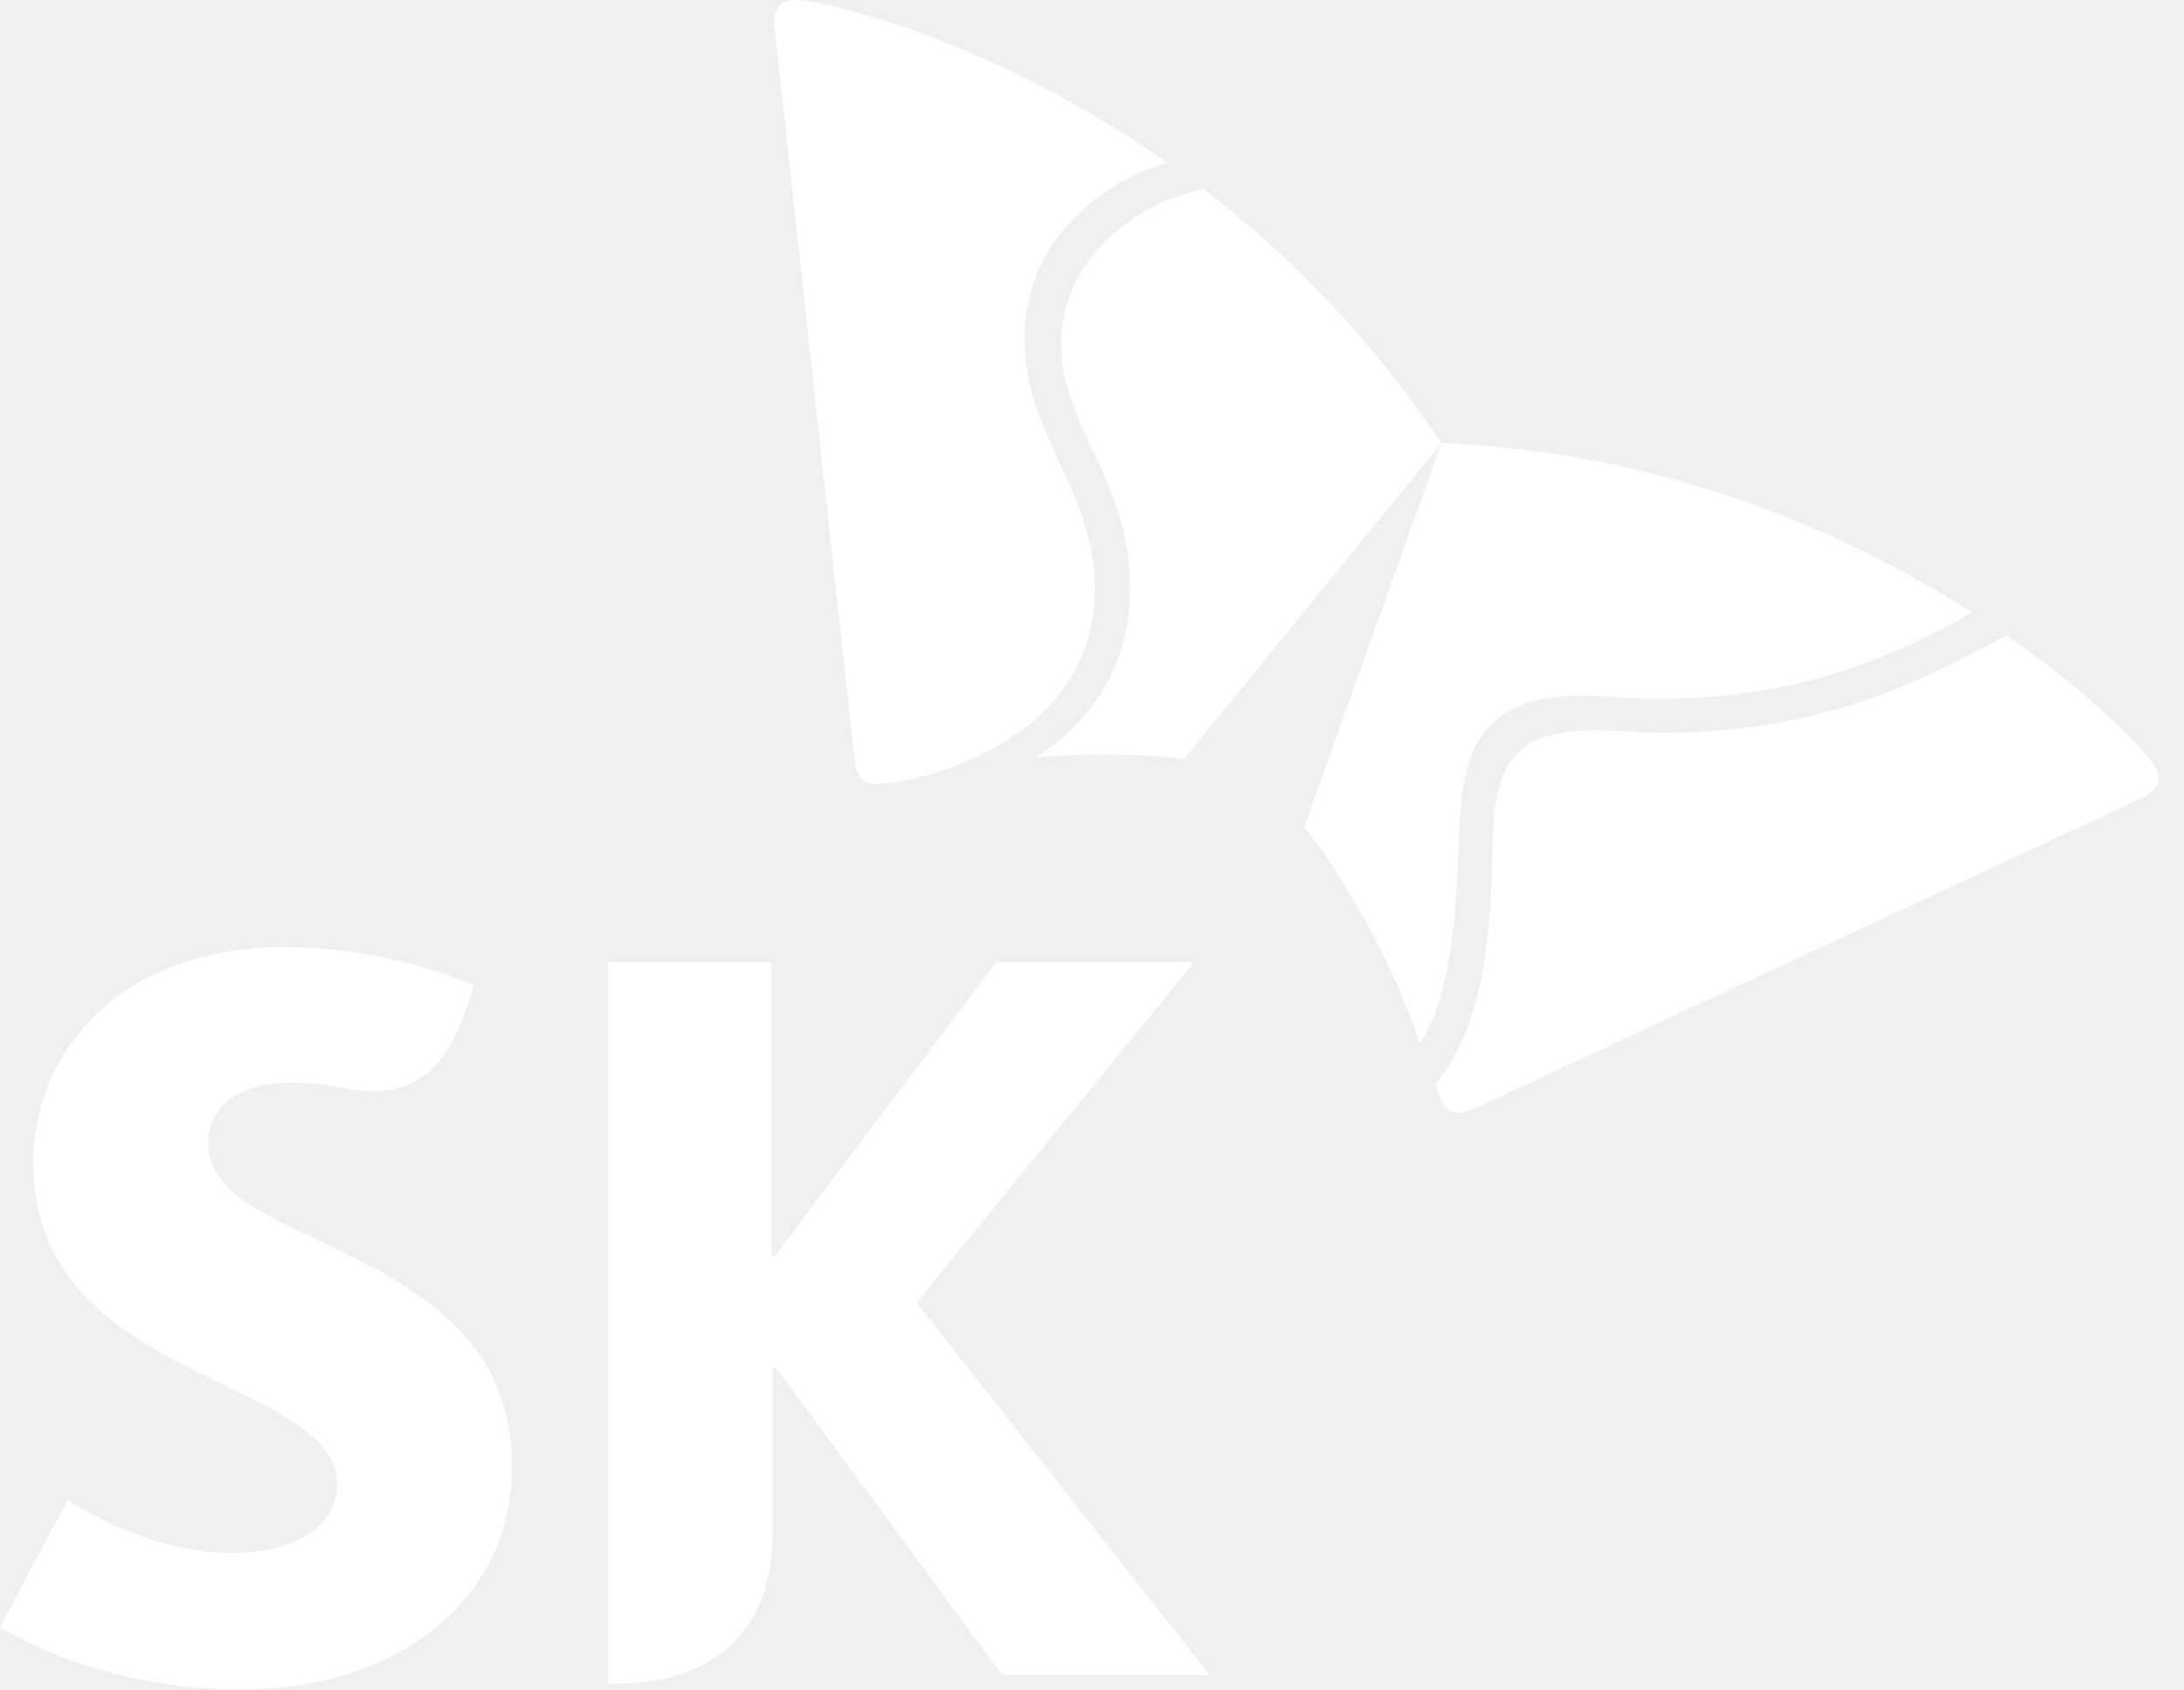
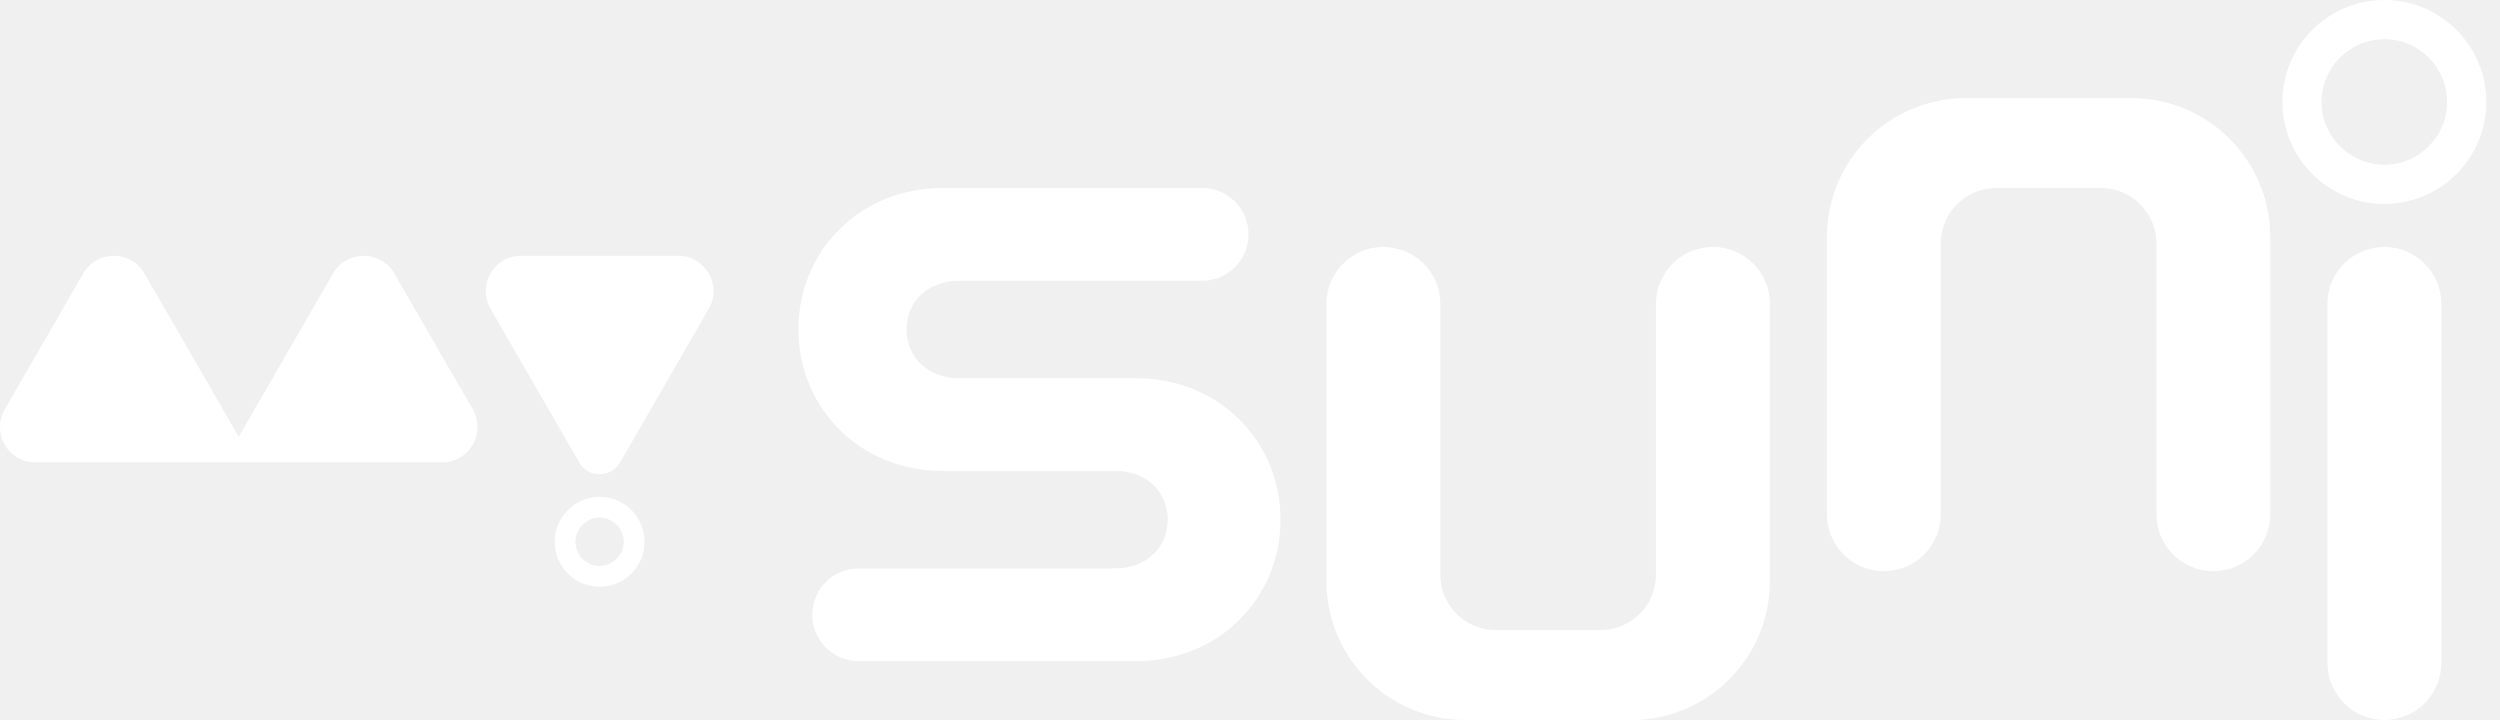
- <svg xmlns="http://www.w3.org/2000/svg" width="75" height="58" viewBox="0 0 75 58" fill="none">
-   <g clip-path="url(#clip0_432_4898)">
-     <path d="M10.908 42.567C8.846 41.603 7.154 40.825 7.154 39.249C7.154 38.046 8.118 37.169 10.021 37.169C10.72 37.169 11.294 37.252 11.884 37.361C12.194 37.416 12.523 37.459 12.798 37.459C14.461 37.459 15.398 36.468 16.022 34.586L16.279 33.817C16.013 33.708 13.297 32.516 9.755 32.516C4.12 32.516 1.145 36.13 1.147 39.879C1.147 41.771 1.74 43.14 2.666 44.221C3.861 45.61 5.563 46.519 7.157 47.295C9.478 48.435 11.573 49.276 11.573 50.963C11.573 52.461 10.025 53.313 7.956 53.313C5.121 53.313 2.642 51.691 2.326 51.497L-0.002 55.861C0.412 56.094 3.409 58 8.344 58C13.602 57.995 17.585 54.981 17.585 50.342C17.585 45.703 13.894 44.014 10.906 42.567H10.908Z" fill="white" />
-     <path d="M31.474 44.722L41.013 33.028H34.217L26.609 43.12H26.496V33.028H20.894V57.803H21.229C23.651 57.803 26.535 56.683 26.535 52.637V46.95H26.648L34.404 57.496H41.534L31.477 44.725L31.474 44.722Z" fill="white" />
-     <path d="M41.331 6.489C39.359 6.861 36.436 8.651 36.444 11.816C36.451 14.691 38.803 16.433 38.809 20.199C38.82 23.033 37.258 24.943 35.57 26C36.253 25.939 37 25.9 37.824 25.9C39.551 25.895 40.59 26.059 40.654 26.07L49.501 15.212C47.045 11.533 44.174 8.679 41.331 6.486V6.489Z" fill="white" />
-     <path d="M48.764 35.809C49.88 34.076 50.02 31.312 50.114 28.498C50.218 25.874 50.766 23.896 54.277 23.886C55.055 23.883 55.797 23.99 57.139 23.986C62.286 23.964 65.645 22.192 67.733 21.028C63.463 18.305 57.233 15.526 49.501 15.214C48.998 16.636 45.078 27.53 44.784 28.409C44.828 28.461 45.514 29.23 46.371 30.73C47.635 32.79 48.313 34.536 48.764 35.809Z" fill="white" />
-     <path d="M30.077 26.912C29.63 26.914 29.408 26.617 29.346 26.101C29.29 25.589 27.077 5.343 26.748 2.28C26.7 1.833 26.589 1.011 26.587 0.719C26.587 0.246 26.894 0.002 27.256 1.06092e-05C28.305 -0.004 34.018 1.334 40.082 5.585C38.334 6.077 35.175 7.895 35.188 11.658C35.199 14.988 37.584 16.822 37.597 20.161C37.617 25.595 31.372 26.91 30.077 26.912Z" fill="white" />
-     <path d="M49.273 37.255C49.368 37.508 49.458 37.719 49.547 37.868C49.687 38.103 49.867 38.212 50.092 38.21C50.234 38.21 50.406 38.162 50.598 38.075C51.064 37.861 69.54 29.26 72.328 27.974C72.731 27.779 73.499 27.437 73.749 27.289C74.011 27.141 74.131 26.923 74.131 26.701C74.131 26.576 74.094 26.452 74.024 26.339C73.675 25.774 71.888 23.878 68.899 21.805C66.525 23.11 62.82 25.131 57.309 25.155C55.958 25.155 55.653 25.066 54.731 25.07C52.041 25.079 51.369 26.23 51.269 28.59C51.252 29.035 51.245 29.637 51.219 30.293C51.134 32.401 50.883 35.309 49.273 37.255Z" fill="white" />
+ <svg xmlns="http://www.w3.org/2000/svg" width="125" height="36" viewBox="0 0 125 36" fill="none">
+   <g clip-path="url(#clip0_1077_7013)">
+     <path d="M56.792 18.911H47.953C46.352 18.911 45.325 17.819 45.325 16.473C45.325 15.128 46.352 14.038 47.953 14.038H60.108C61.388 14.038 62.427 12.999 62.427 11.719C62.427 10.439 61.388 9.4 60.108 9.4H47.137C42.975 9.4 39.92 12.567 39.92 16.473C39.92 20.379 42.975 23.546 47.137 23.546H55.755C57.356 23.544 58.386 24.631 58.388 25.979C58.391 27.325 57.356 28.417 55.755 28.421H42.934C41.653 28.421 40.615 29.46 40.615 30.738C40.615 32.016 41.653 33.057 42.934 33.057H56.857C61.002 33.027 64.032 29.867 64.025 25.97C64.018 22.064 60.956 18.904 56.794 18.911H56.792ZM85.644 12.347C84.071 12.347 82.798 13.622 82.798 15.193V28.73C82.798 30.264 81.555 31.507 80.021 31.507H74.793C73.259 31.507 72.016 30.264 72.016 28.73V15.193C72.016 13.62 70.74 12.347 69.17 12.347C67.599 12.347 66.323 13.622 66.323 15.193V29.058C66.323 32.892 69.432 36.001 73.266 36.001H81.552C85.386 36.001 88.495 32.892 88.495 29.058V15.193C88.495 13.62 87.22 12.347 85.649 12.347H85.644ZM106.576 4.906H98.29C94.456 4.906 91.347 8.013 91.347 11.847V25.712C91.347 27.285 92.62 28.558 94.193 28.558C95.766 28.558 97.039 27.283 97.039 25.712V12.175C97.039 10.641 98.282 9.398 99.816 9.398H105.044C106.578 9.398 107.821 10.641 107.821 12.175V25.712C107.821 27.285 109.097 28.558 110.667 28.558C112.238 28.558 113.514 27.283 113.514 25.712V11.847C113.514 8.013 110.405 4.906 106.573 4.906H106.576ZM119.218 12.347C117.648 12.347 116.372 13.62 116.372 15.193V33.152C116.372 34.725 117.648 35.999 119.218 35.999C120.789 35.999 122.065 34.725 122.065 33.152V15.193C122.065 13.62 120.792 12.347 119.218 12.347Z" fill="white" />
+     <path d="M19.715 13.674C19.035 12.496 17.334 12.496 16.653 13.674L11.938 21.84L7.224 13.674C6.543 12.496 4.842 12.496 4.161 13.674L0.239 20.466C-0.442 21.644 0.408 23.118 1.77 23.118H22.106C23.468 23.118 24.319 21.644 23.638 20.466L19.715 13.672V13.674ZM33.904 12.789H26.059C24.697 12.789 23.847 14.262 24.528 15.443L28.961 23.122C29.414 23.908 30.548 23.908 31.004 23.122L35.437 15.443C36.118 14.265 35.267 12.789 33.906 12.789H33.904ZM29.981 24.842C28.743 24.842 27.734 25.85 27.734 27.089C27.734 28.327 28.743 29.336 29.981 29.336C31.22 29.336 32.228 28.327 32.228 27.089C32.228 25.85 31.22 24.842 29.981 24.842ZM29.981 28.297C29.314 28.297 28.773 27.756 28.773 27.089C28.773 26.422 29.314 25.88 29.981 25.88C30.648 25.88 31.187 26.422 31.187 27.089C31.187 27.756 30.646 28.297 29.981 28.297Z" fill="white" />
+     <path d="M119.218 10.196C116.406 10.196 114.12 7.91 114.12 5.098C114.12 2.286 116.406 0 119.218 0C122.029 0 124.316 2.286 124.316 5.098C124.316 7.91 122.029 10.196 119.218 10.196ZM119.218 1.959C117.487 1.959 116.078 3.367 116.078 5.098C116.078 6.829 117.487 8.237 119.218 8.237C120.949 8.237 122.357 6.829 122.357 5.098C122.357 3.367 120.949 1.959 119.218 1.959Z" fill="white" />
  </g>
  <defs>
-     <clipPath id="clip0_432_4898">
-       <rect width="74.13" height="58" fill="white" />
+     <clipPath id="clip0_1077_7013">
+       <rect width="124.317" height="36" fill="white" />
    </clipPath>
  </defs>
</svg>
